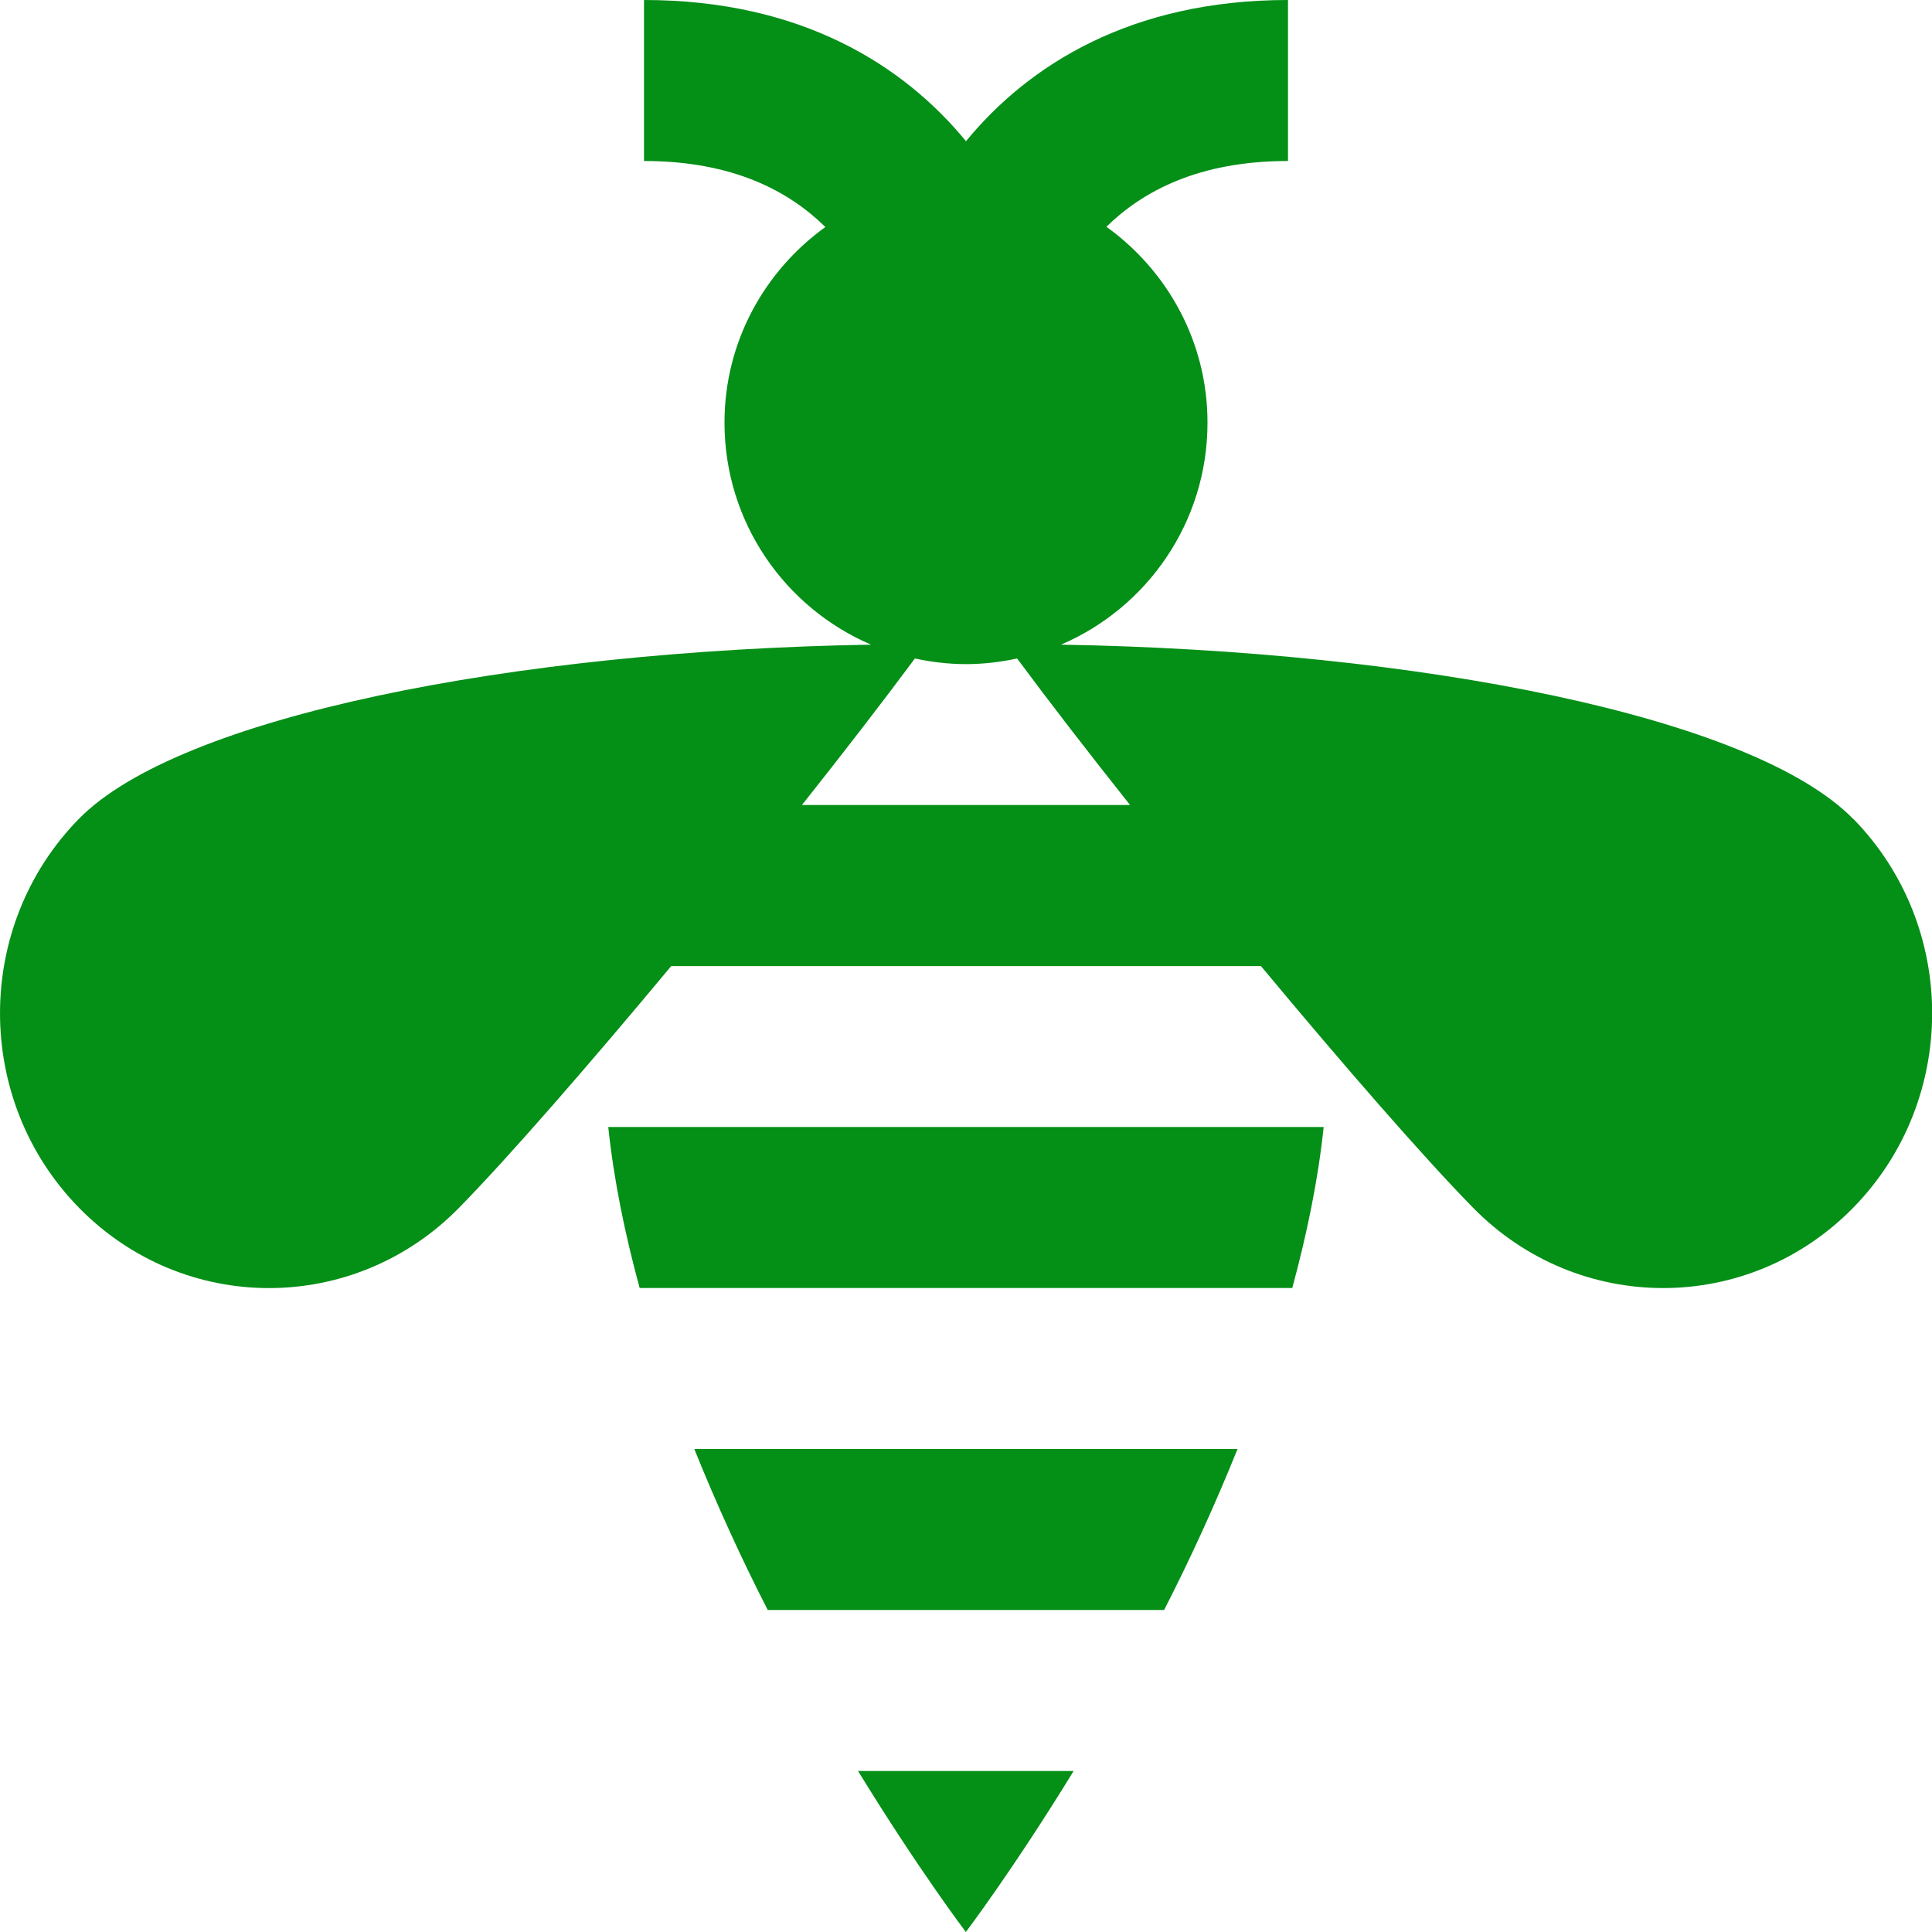
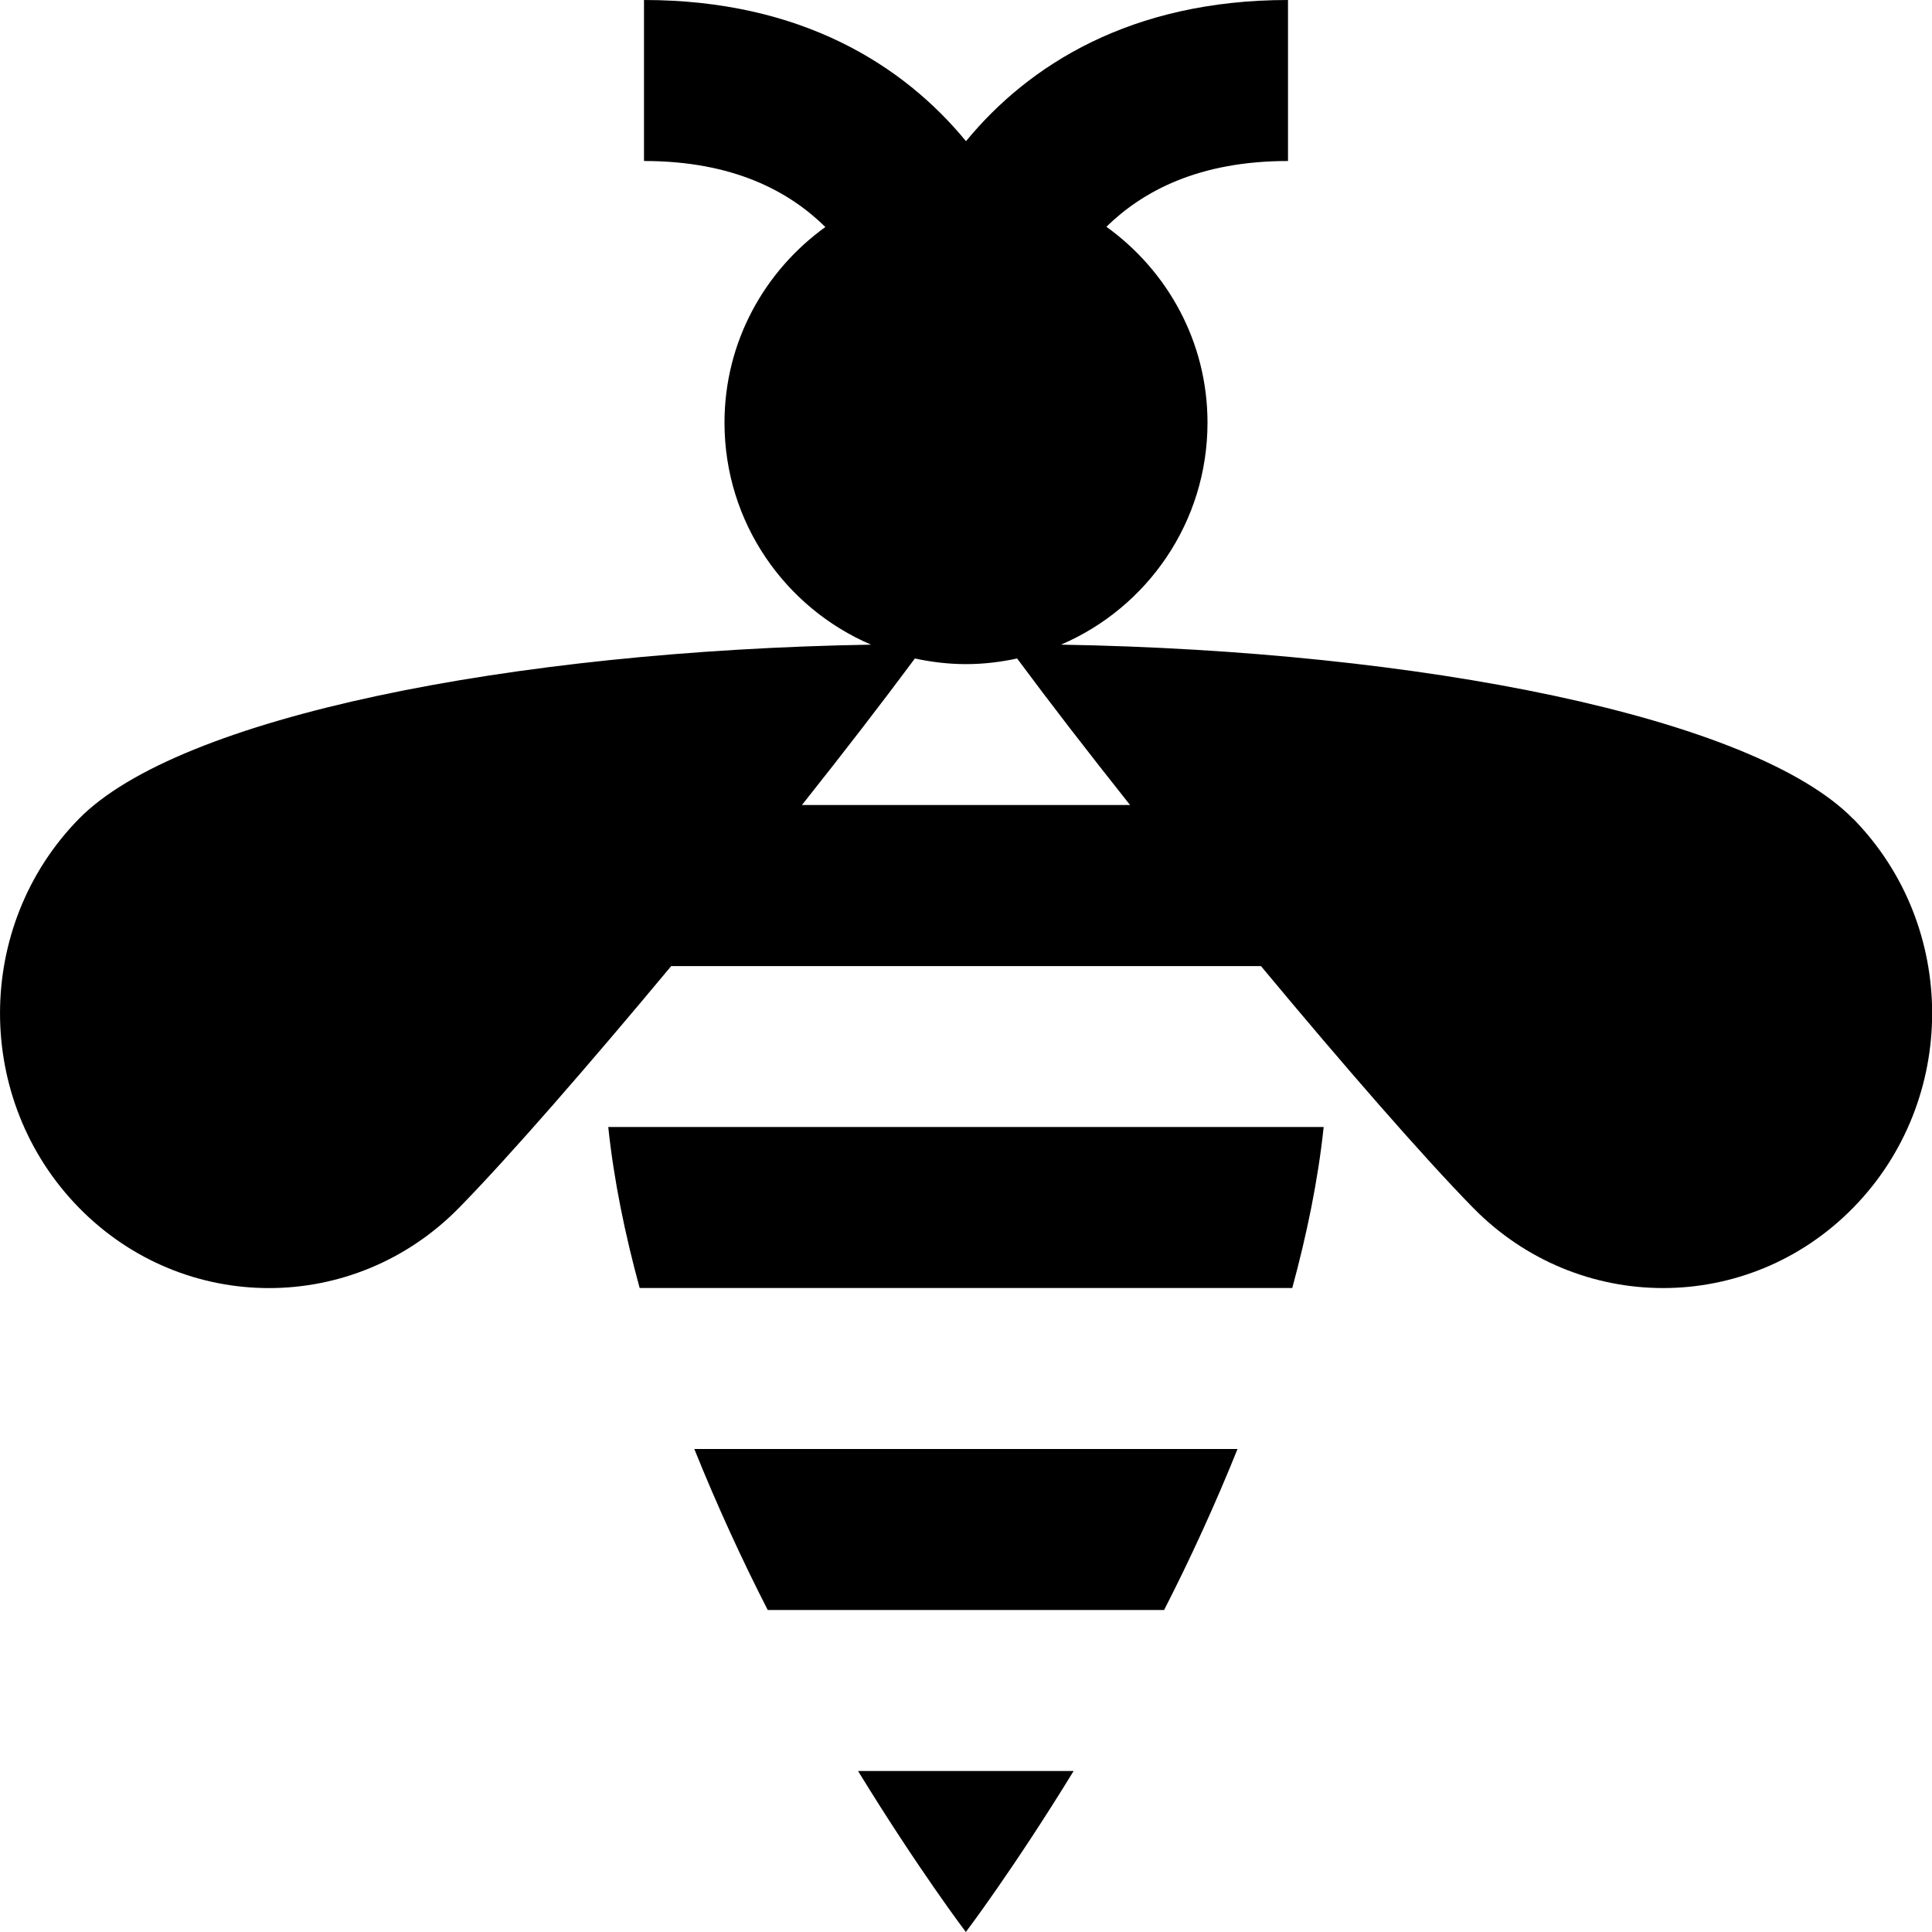
<svg xmlns="http://www.w3.org/2000/svg" id="Layer_1" data-name="Layer 1" viewBox="0 0 24 24">
-   <path d="m23.021,10.173c-1.242-1.269-5.38-2.089-9.841-2.165,1.07-.458,1.82-1.52,1.82-2.758,0-1.004-.498-1.888-1.256-2.433.448-.438,1.141-.817,2.256-.817V0c-1.954,0-3.225.811-4,1.754-.775-.943-2.046-1.754-4-1.754v2c1.112,0,1.805.379,2.253.82-.756.545-1.253,1.427-1.253,2.43,0,1.238.75,2.299,1.82,2.758-4.461.076-8.599.896-9.841,2.165-1.305,1.333-1.305,3.494,0,4.828s3.421,1.333,4.726,0c.619-.632,1.603-1.763,2.633-3h7.326c1.029,1.237,2.014,2.368,2.633,3,1.305,1.333,3.421,1.333,4.726,0s1.305-3.495,0-4.828Zm-13.059-.173c.518-.652.996-1.272,1.403-1.82.205.044.417.07.635.07s.43-.026.635-.07c.406.548.885,1.168,1.403,1.82h-4.075Zm-2.407,4h8.888c-.07.666-.21,1.336-.39,2H7.946c-.181-.664-.32-1.334-.39-2Zm1.07,4h6.748c-.282.701-.592,1.375-.912,2h-4.924c-.32-.625-.63-1.299-.912-2Zm2.035,4h2.677c-.75,1.224-1.339,2-1.339,2,0,0-.589-.776-1.339-2Z" fill="rgb(4, 143, 23)" />
+   <path d="m23.021,10.173c-1.242-1.269-5.38-2.089-9.841-2.165,1.07-.458,1.82-1.52,1.82-2.758,0-1.004-.498-1.888-1.256-2.433.448-.438,1.141-.817,2.256-.817V0c-1.954,0-3.225.811-4,1.754-.775-.943-2.046-1.754-4-1.754v2c1.112,0,1.805.379,2.253.82-.756.545-1.253,1.427-1.253,2.43,0,1.238.75,2.299,1.82,2.758-4.461.076-8.599.896-9.841,2.165-1.305,1.333-1.305,3.494,0,4.828s3.421,1.333,4.726,0c.619-.632,1.603-1.763,2.633-3h7.326c1.029,1.237,2.014,2.368,2.633,3,1.305,1.333,3.421,1.333,4.726,0s1.305-3.495,0-4.828Zm-13.059-.173c.518-.652.996-1.272,1.403-1.82.205.044.417.07.635.07s.43-.026.635-.07c.406.548.885,1.168,1.403,1.82h-4.075Zm-2.407,4h8.888c-.07.666-.21,1.336-.39,2H7.946c-.181-.664-.32-1.334-.39-2Zm1.07,4h6.748c-.282.701-.592,1.375-.912,2h-4.924c-.32-.625-.63-1.299-.912-2Zm2.035,4h2.677c-.75,1.224-1.339,2-1.339,2,0,0-.589-.776-1.339-2Z" />
</svg>
